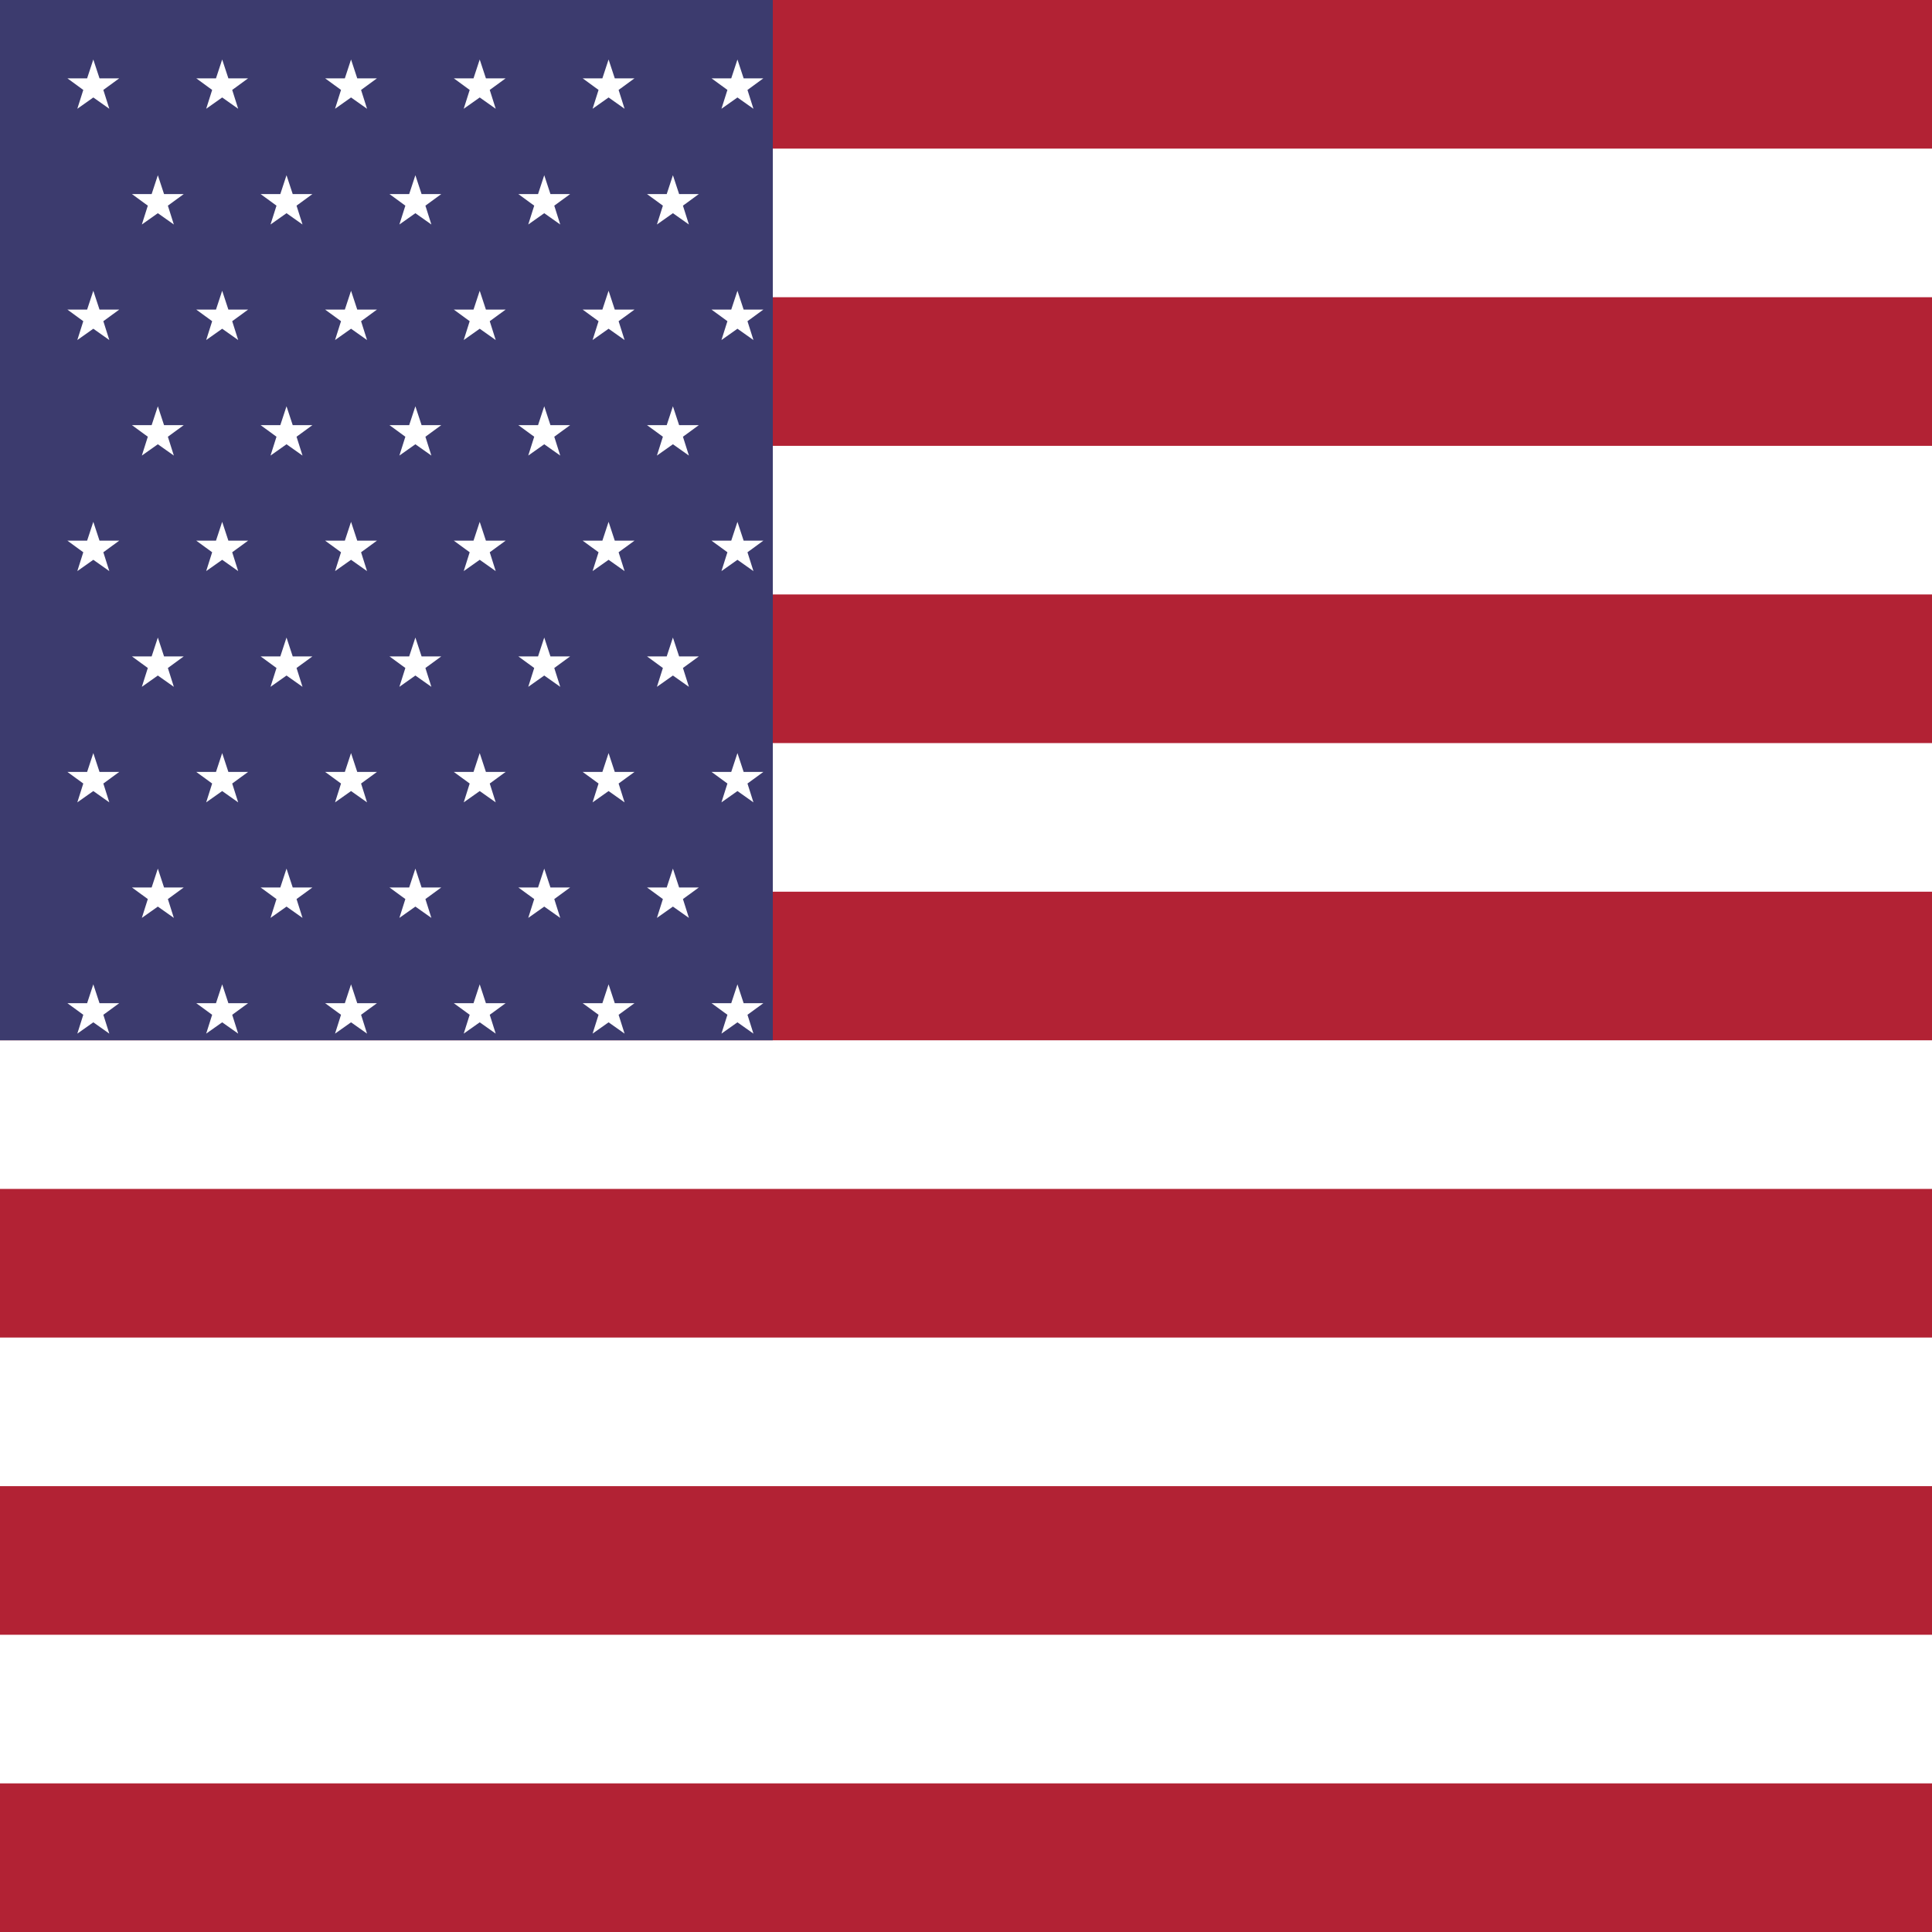
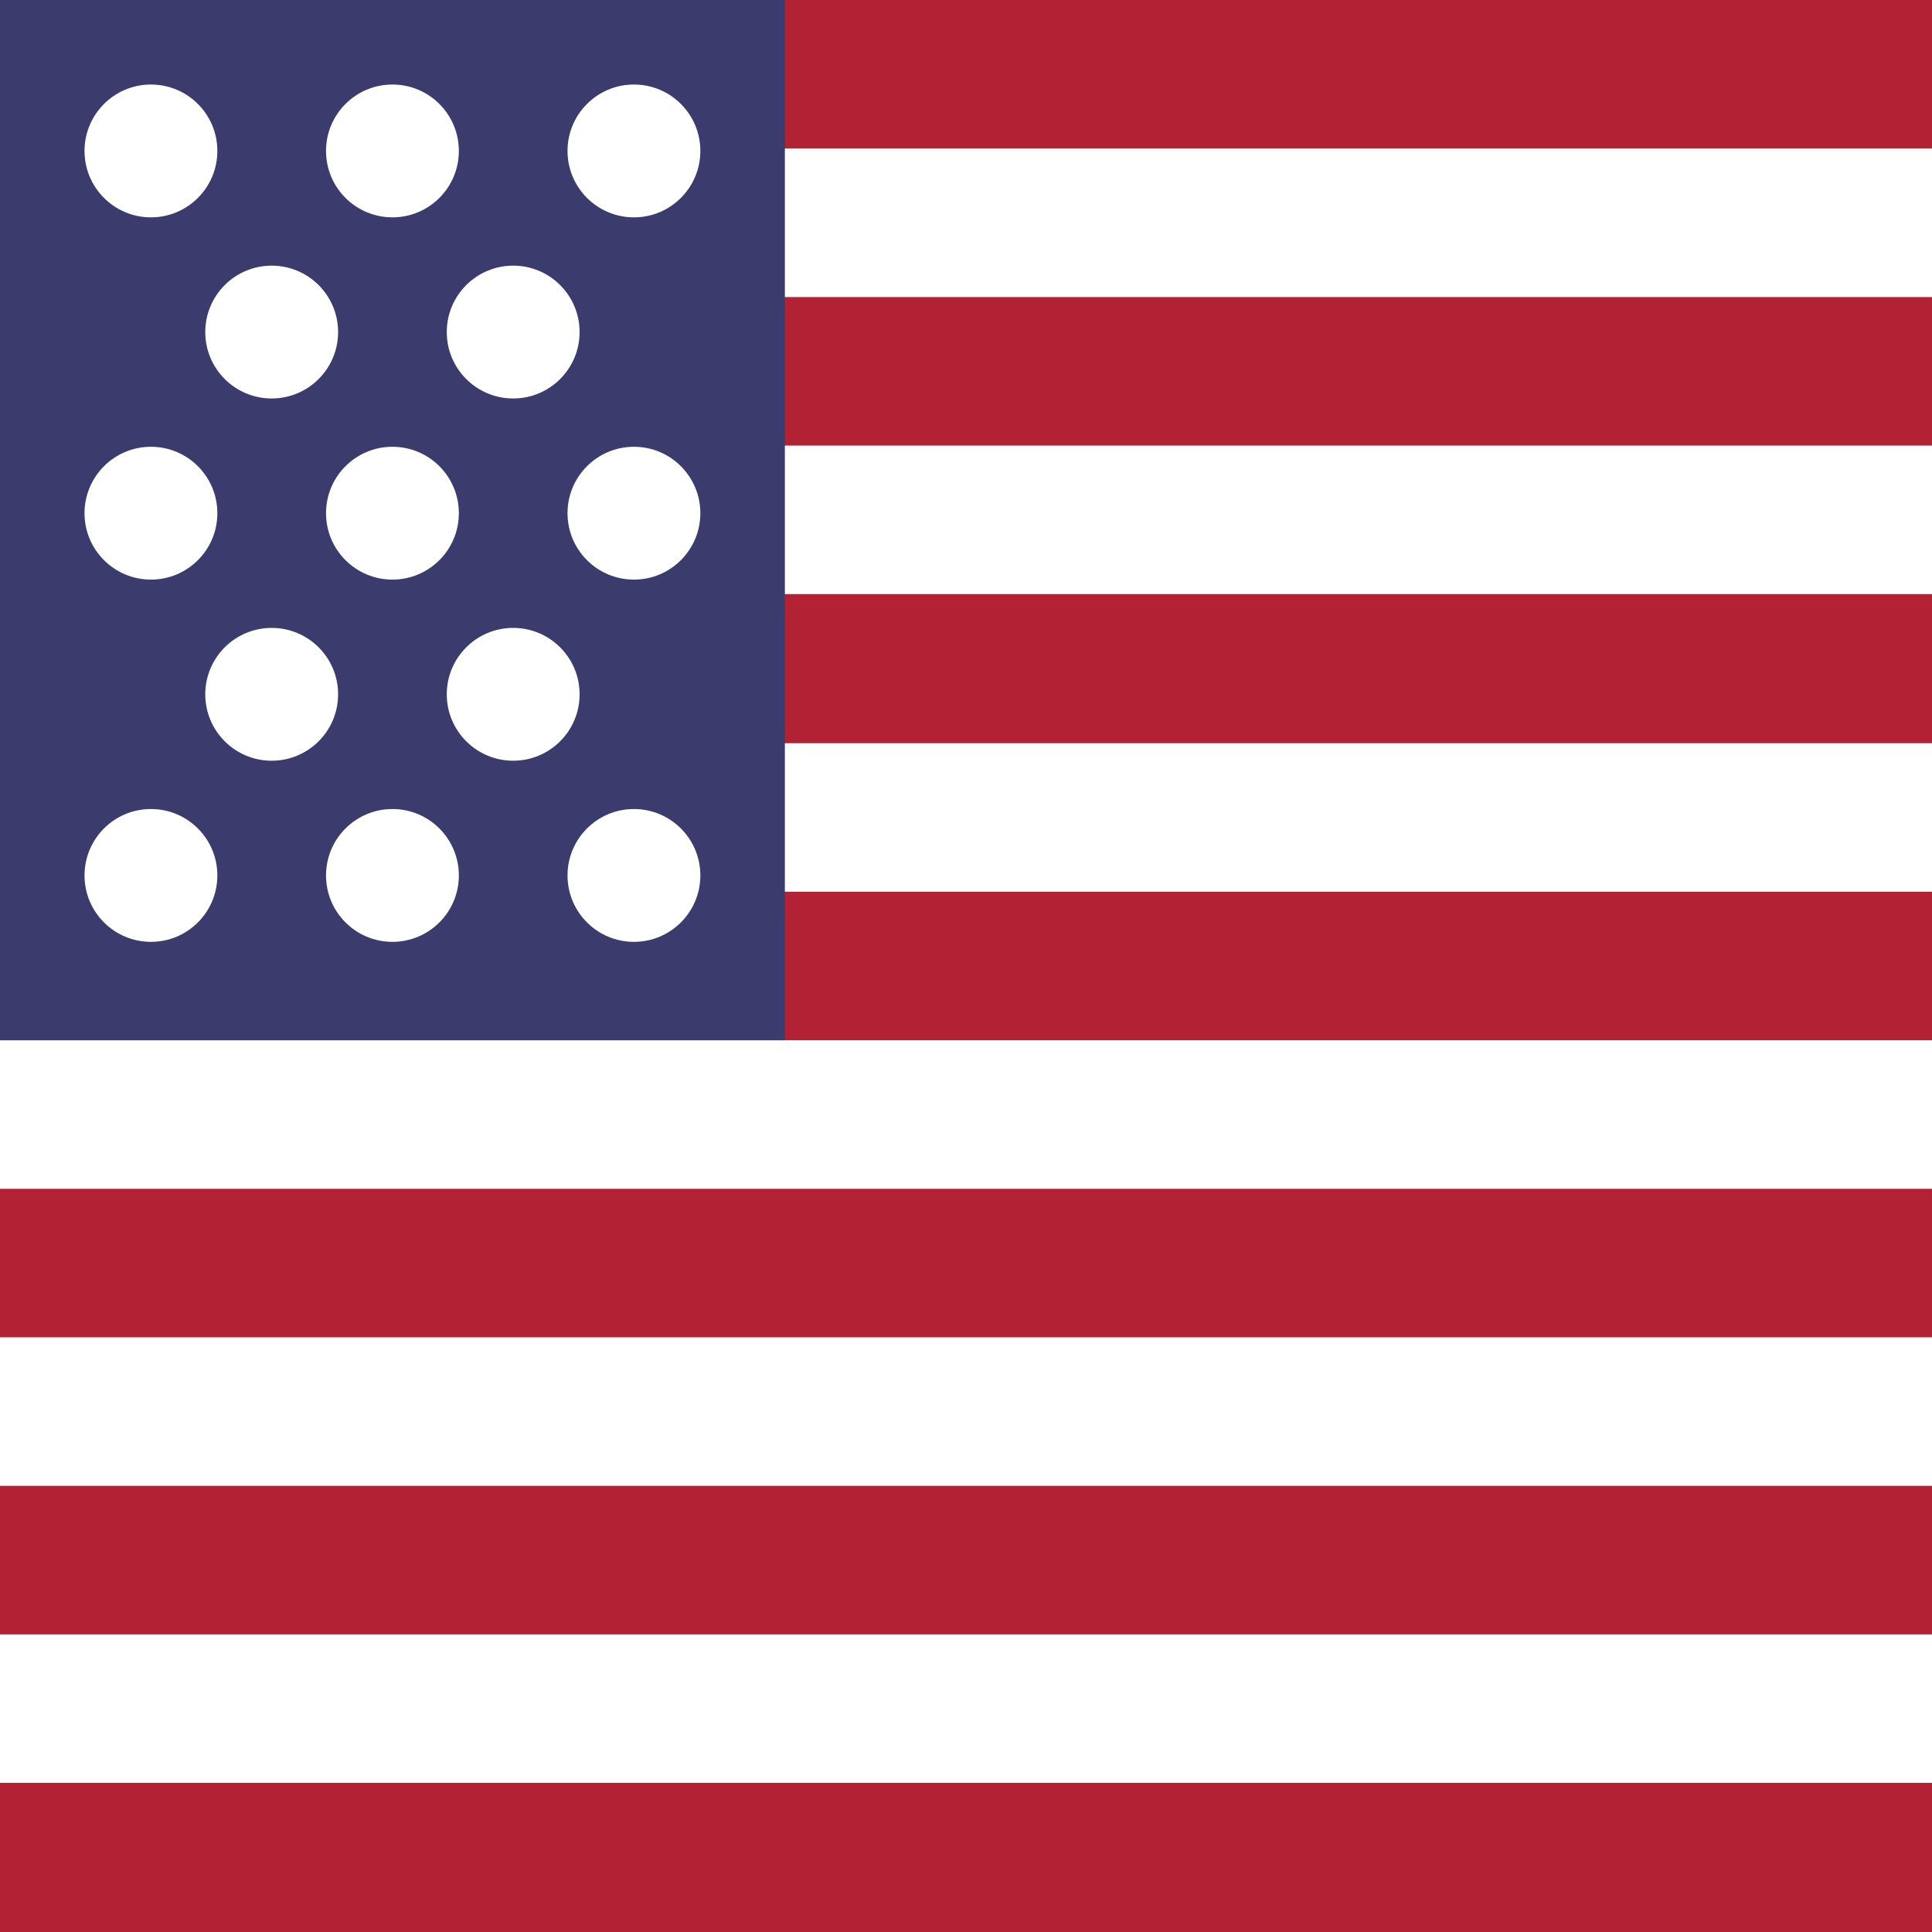
- <svg xmlns="http://www.w3.org/2000/svg" viewBox="0 0 100 100" preserveAspectRatio="xMidYMid slice">
-   <rect width="100" height="100" fill="#B22234" />
-   <g fill="#FFFFFF">
-     <rect y="7.692" width="100" height="7.692" />
-     <rect y="23.077" width="100" height="7.692" />
-     <rect y="38.462" width="100" height="7.692" />
-     <rect y="53.846" width="100" height="7.692" />
-     <rect y="69.231" width="100" height="7.692" />
-     <rect y="84.615" width="100" height="7.692" />
-   </g>
-   <rect width="40" height="53.846" fill="#3C3B6E" />
-   <defs>
-     <symbol id="star" viewBox="-5 -5 10 10" overflow="visible">
-       <polygon fill="#FFFFFF" points="0,-4.7 1.07,-1.45 4.47,-1.45 1.73,0.55 2.76,3.8 0,1.85 -2.76,3.8 -1.73,0.55 -4.47,-1.45 -1.07,-1.45" />
-     </symbol>
-   </defs>
-   <g>
-     <use href="#star" x="3.33" y="2.99" width="3" height="3" />
-     <use href="#star" x="10" y="2.99" width="3" height="3" />
-     <use href="#star" x="16.67" y="2.99" width="3" height="3" />
-     <use href="#star" x="23.33" y="2.99" width="3" height="3" />
-     <use href="#star" x="30" y="2.99" width="3" height="3" />
-     <use href="#star" x="36.67" y="2.99" width="3" height="3" />
-     <use href="#star" x="6.67" y="8.98" width="3" height="3" />
-     <use href="#star" x="13.33" y="8.98" width="3" height="3" />
-     <use href="#star" x="20" y="8.98" width="3" height="3" />
-     <use href="#star" x="26.67" y="8.98" width="3" height="3" />
-     <use href="#star" x="33.33" y="8.98" width="3" height="3" />
-     <use href="#star" x="3.33" y="14.96" width="3" height="3" />
-     <use href="#star" x="10" y="14.96" width="3" height="3" />
-     <use href="#star" x="16.67" y="14.96" width="3" height="3" />
-     <use href="#star" x="23.33" y="14.96" width="3" height="3" />
-     <use href="#star" x="30" y="14.96" width="3" height="3" />
-     <use href="#star" x="36.67" y="14.96" width="3" height="3" />
-     <use href="#star" x="6.67" y="20.94" width="3" height="3" />
-     <use href="#star" x="13.33" y="20.94" width="3" height="3" />
-     <use href="#star" x="20" y="20.94" width="3" height="3" />
-     <use href="#star" x="26.67" y="20.94" width="3" height="3" />
-     <use href="#star" x="33.33" y="20.94" width="3" height="3" />
-     <use href="#star" x="3.33" y="26.92" width="3" height="3" />
-     <use href="#star" x="10" y="26.92" width="3" height="3" />
-     <use href="#star" x="16.67" y="26.92" width="3" height="3" />
-     <use href="#star" x="23.33" y="26.92" width="3" height="3" />
-     <use href="#star" x="30" y="26.92" width="3" height="3" />
-     <use href="#star" x="36.67" y="26.92" width="3" height="3" />
-     <use href="#star" x="6.67" y="32.91" width="3" height="3" />
-     <use href="#star" x="13.33" y="32.91" width="3" height="3" />
-     <use href="#star" x="20" y="32.91" width="3" height="3" />
-     <use href="#star" x="26.67" y="32.91" width="3" height="3" />
-     <use href="#star" x="33.33" y="32.91" width="3" height="3" />
-     <use href="#star" x="3.33" y="38.89" width="3" height="3" />
-     <use href="#star" x="10" y="38.89" width="3" height="3" />
-     <use href="#star" x="16.67" y="38.89" width="3" height="3" />
-     <use href="#star" x="23.33" y="38.89" width="3" height="3" />
-     <use href="#star" x="30" y="38.89" width="3" height="3" />
-     <use href="#star" x="36.67" y="38.89" width="3" height="3" />
-     <use href="#star" x="6.67" y="44.87" width="3" height="3" />
-     <use href="#star" x="13.33" y="44.87" width="3" height="3" />
-     <use href="#star" x="20" y="44.87" width="3" height="3" />
-     <use href="#star" x="26.67" y="44.87" width="3" height="3" />
-     <use href="#star" x="33.33" y="44.87" width="3" height="3" />
-     <use href="#star" x="3.33" y="50.86" width="3" height="3" />
-     <use href="#star" x="10" y="50.86" width="3" height="3" />
-     <use href="#star" x="16.67" y="50.86" width="3" height="3" />
-     <use href="#star" x="23.33" y="50.86" width="3" height="3" />
-     <use href="#star" x="30" y="50.86" width="3" height="3" />
-     <use href="#star" x="36.67" y="50.86" width="3" height="3" />
+ <svg xmlns="http://www.w3.org/2000/svg" viewBox="0 0 32 32">
+   <rect width="32" height="32" fill="#B22234" />
+   <rect y="2.46" width="32" height="2.46" fill="#fff" />
+   <rect y="7.38" width="32" height="2.46" fill="#fff" />
+   <rect y="12.31" width="32" height="2.46" fill="#fff" />
+   <rect y="17.23" width="32" height="2.46" fill="#fff" />
+   <rect y="22.15" width="32" height="2.46" fill="#fff" />
+   <rect y="27.07" width="32" height="2.46" fill="#fff" />
+   <rect width="13" height="17.23" fill="#3C3B6E" />
+   <g fill="#fff">
+     <circle cx="2.5" cy="2.5" r="1.1" />
+     <circle cx="6.5" cy="2.5" r="1.1" />
+     <circle cx="10.5" cy="2.5" r="1.1" />
+     <circle cx="4.5" cy="5.5" r="1.1" />
+     <circle cx="8.5" cy="5.5" r="1.1" />
+     <circle cx="2.5" cy="8.5" r="1.1" />
+     <circle cx="6.5" cy="8.5" r="1.1" />
+     <circle cx="10.5" cy="8.5" r="1.1" />
+     <circle cx="4.5" cy="11.5" r="1.1" />
+     <circle cx="8.5" cy="11.5" r="1.1" />
+     <circle cx="2.5" cy="14.5" r="1.1" />
+     <circle cx="6.5" cy="14.5" r="1.1" />
+     <circle cx="10.5" cy="14.5" r="1.1" />
  </g>
</svg>
